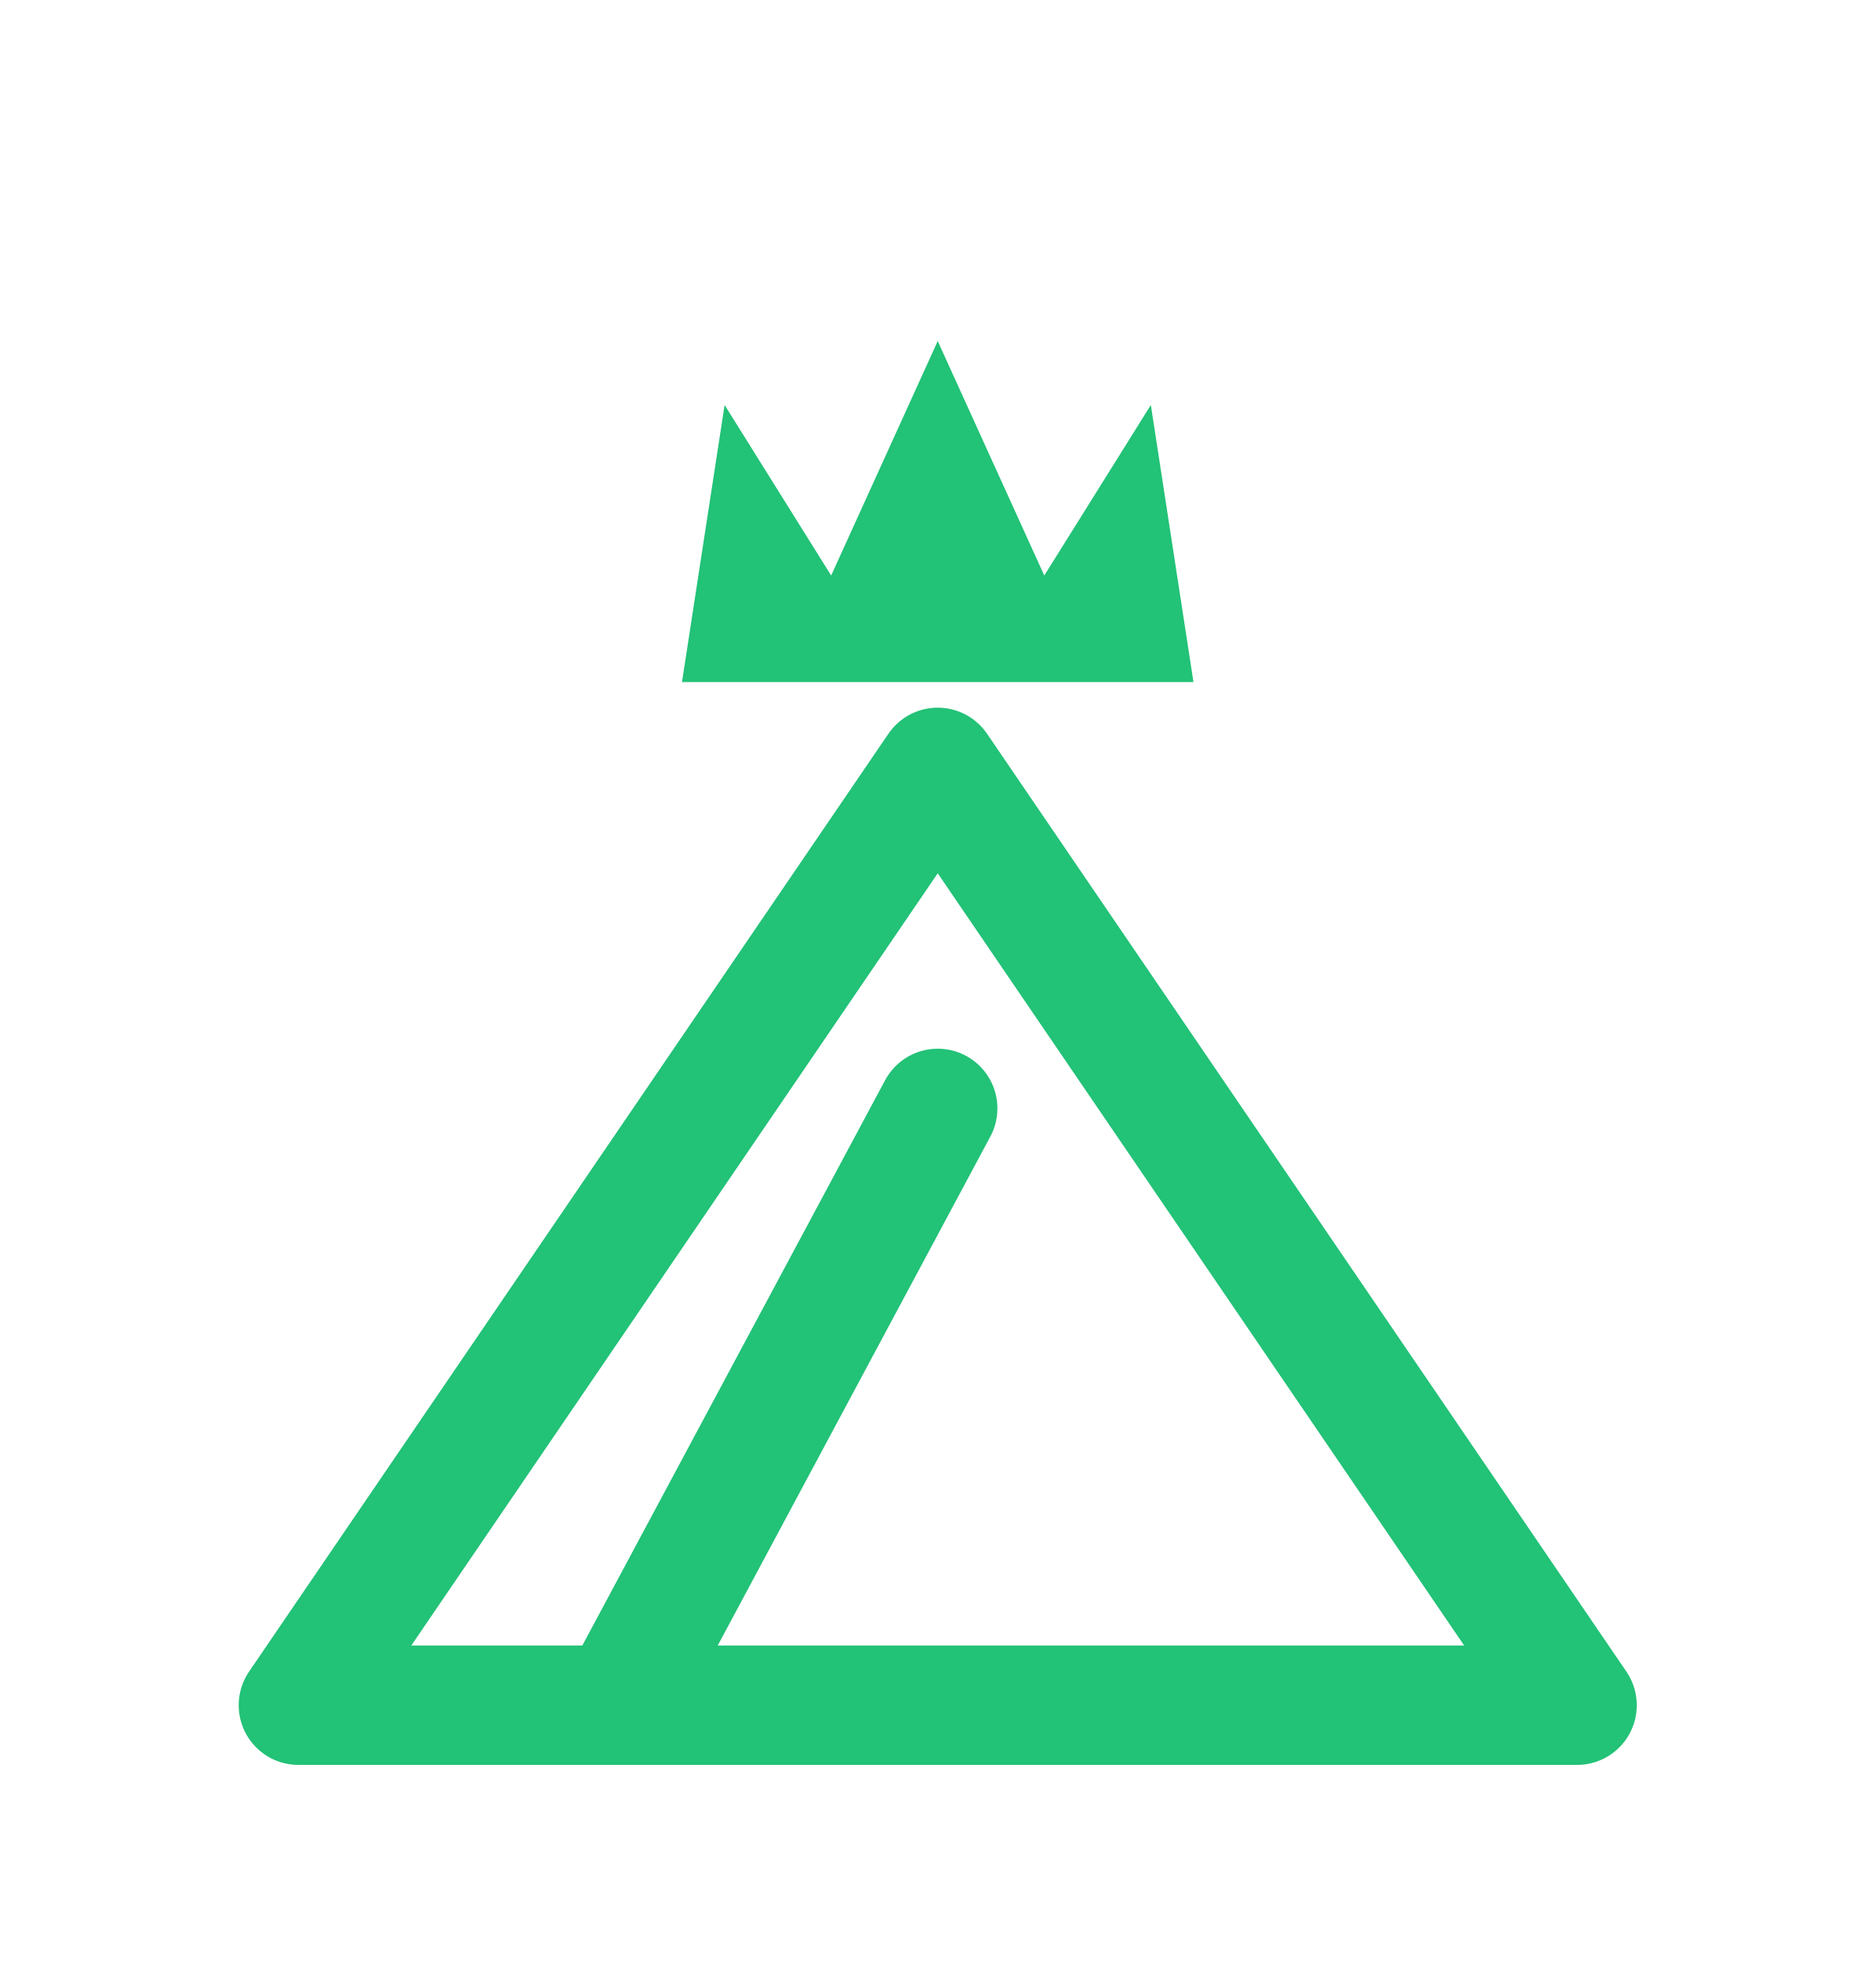
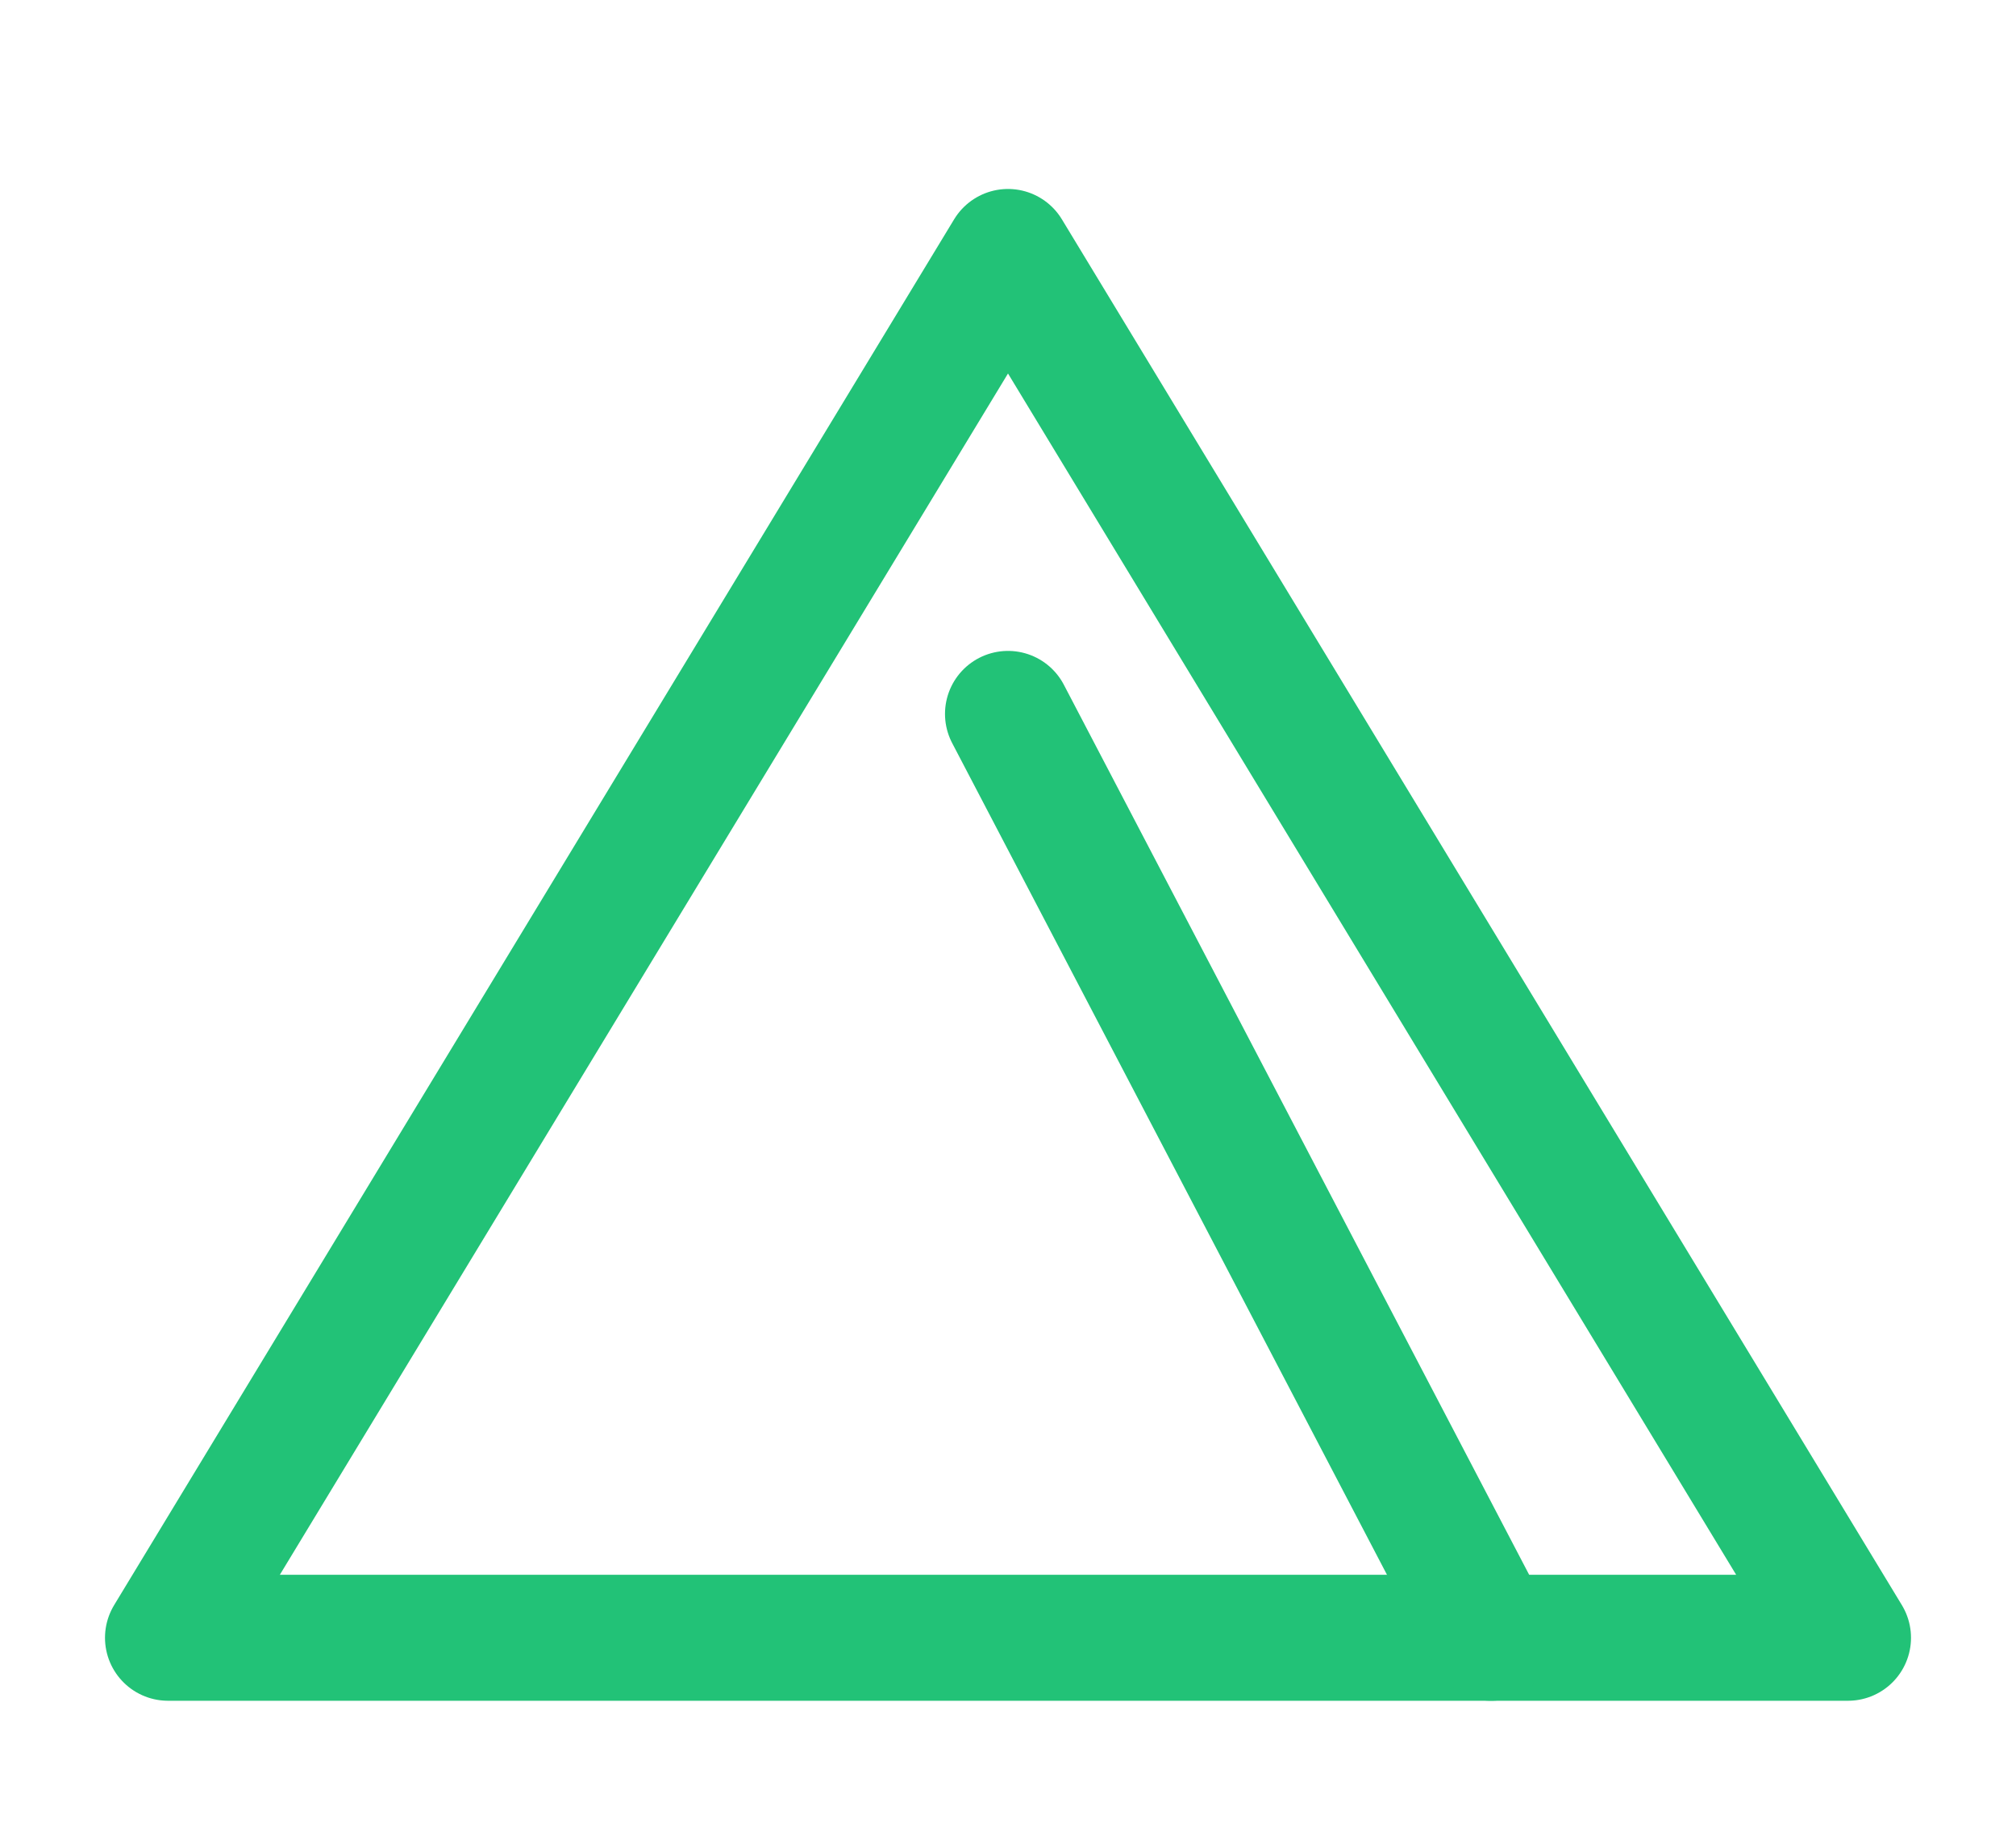
- <svg xmlns="http://www.w3.org/2000/svg" viewBox="0 0 44 46" fill="none">
-   <path d="M16 16 L17 9.5 L19.5 13.5 L22 8 L24.5 13.5 L27 9.5 L28 16 Z" fill="#22C277" />
-   <path d="M22 18 L37 40 H7 Z" stroke="#22C277" stroke-width="2.8" stroke-linejoin="round" />
-   <path d="M22 26 L14.5 40" stroke="#22C277" stroke-width="2.8" stroke-linecap="round" />
+ <svg xmlns="http://www.w3.org/2000/svg" viewBox="0 0 48 44" fill="none">
+   <path d="M24 6 L44 39 H4 Z" stroke="#22C277" stroke-width="3" stroke-linejoin="round" />
+   <path d="M24 17 L35.5 39" stroke="#22C277" stroke-width="3" stroke-linecap="round" stroke-linejoin="round" />
</svg>
